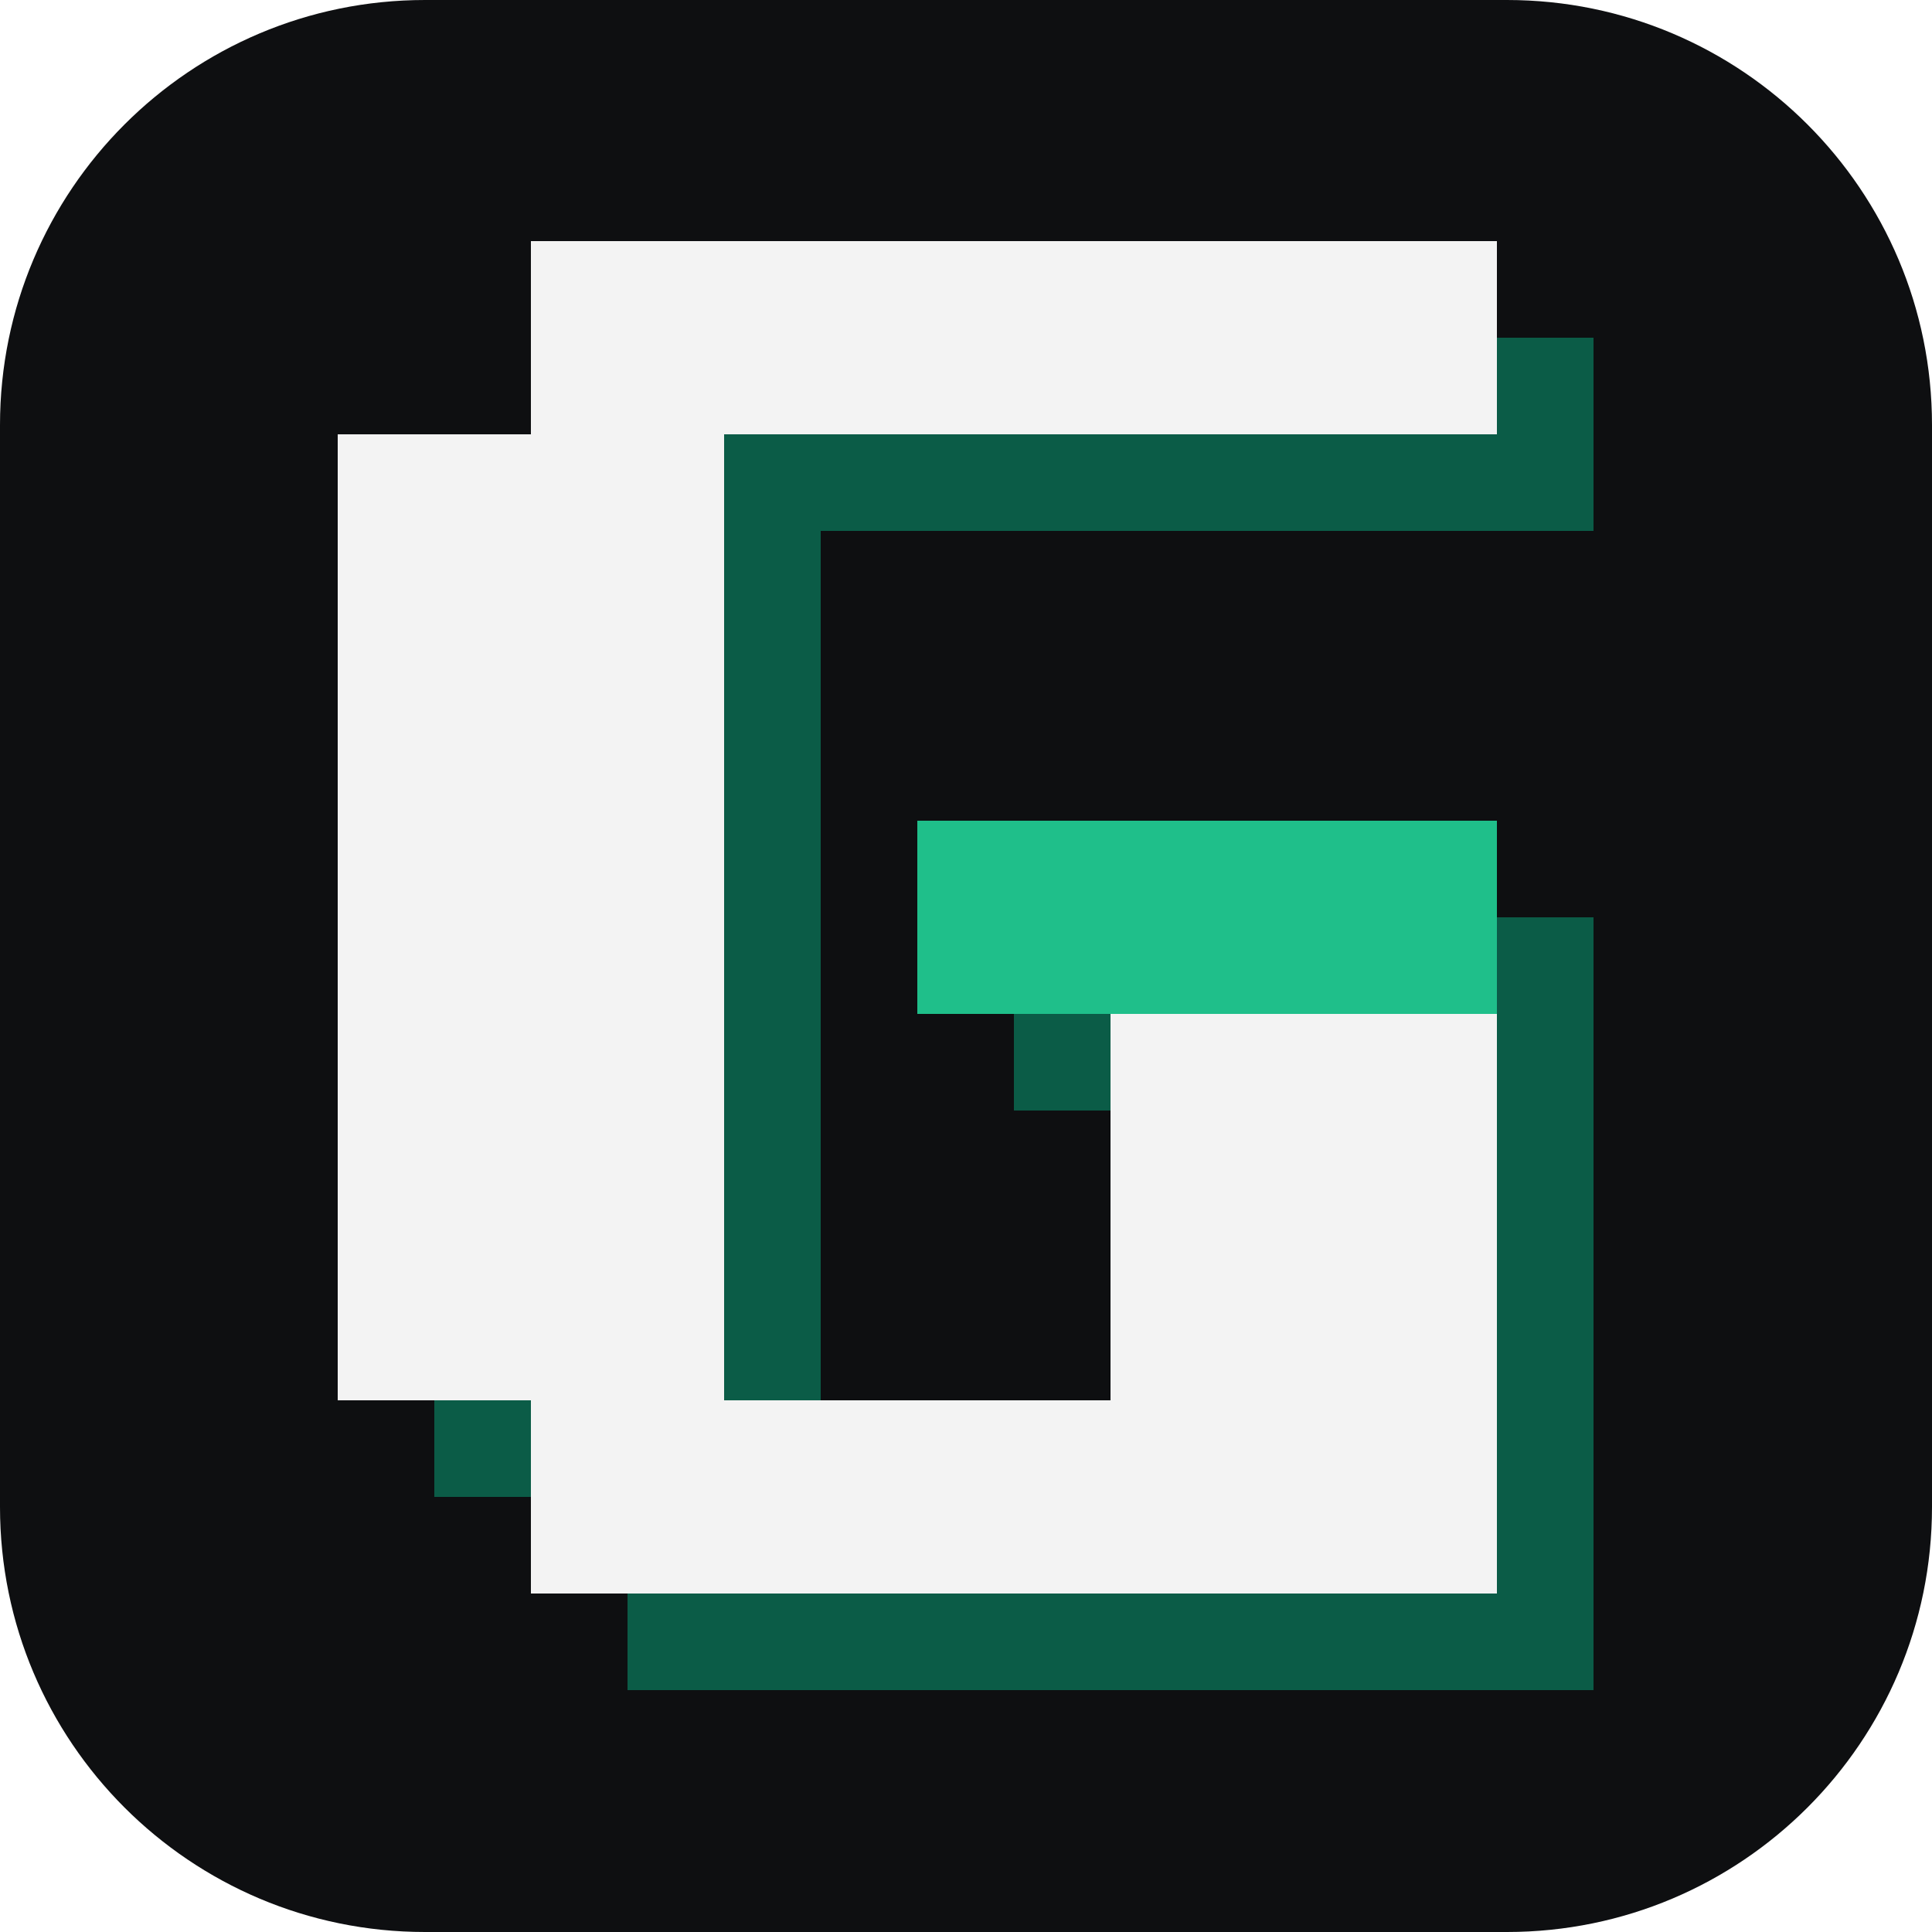
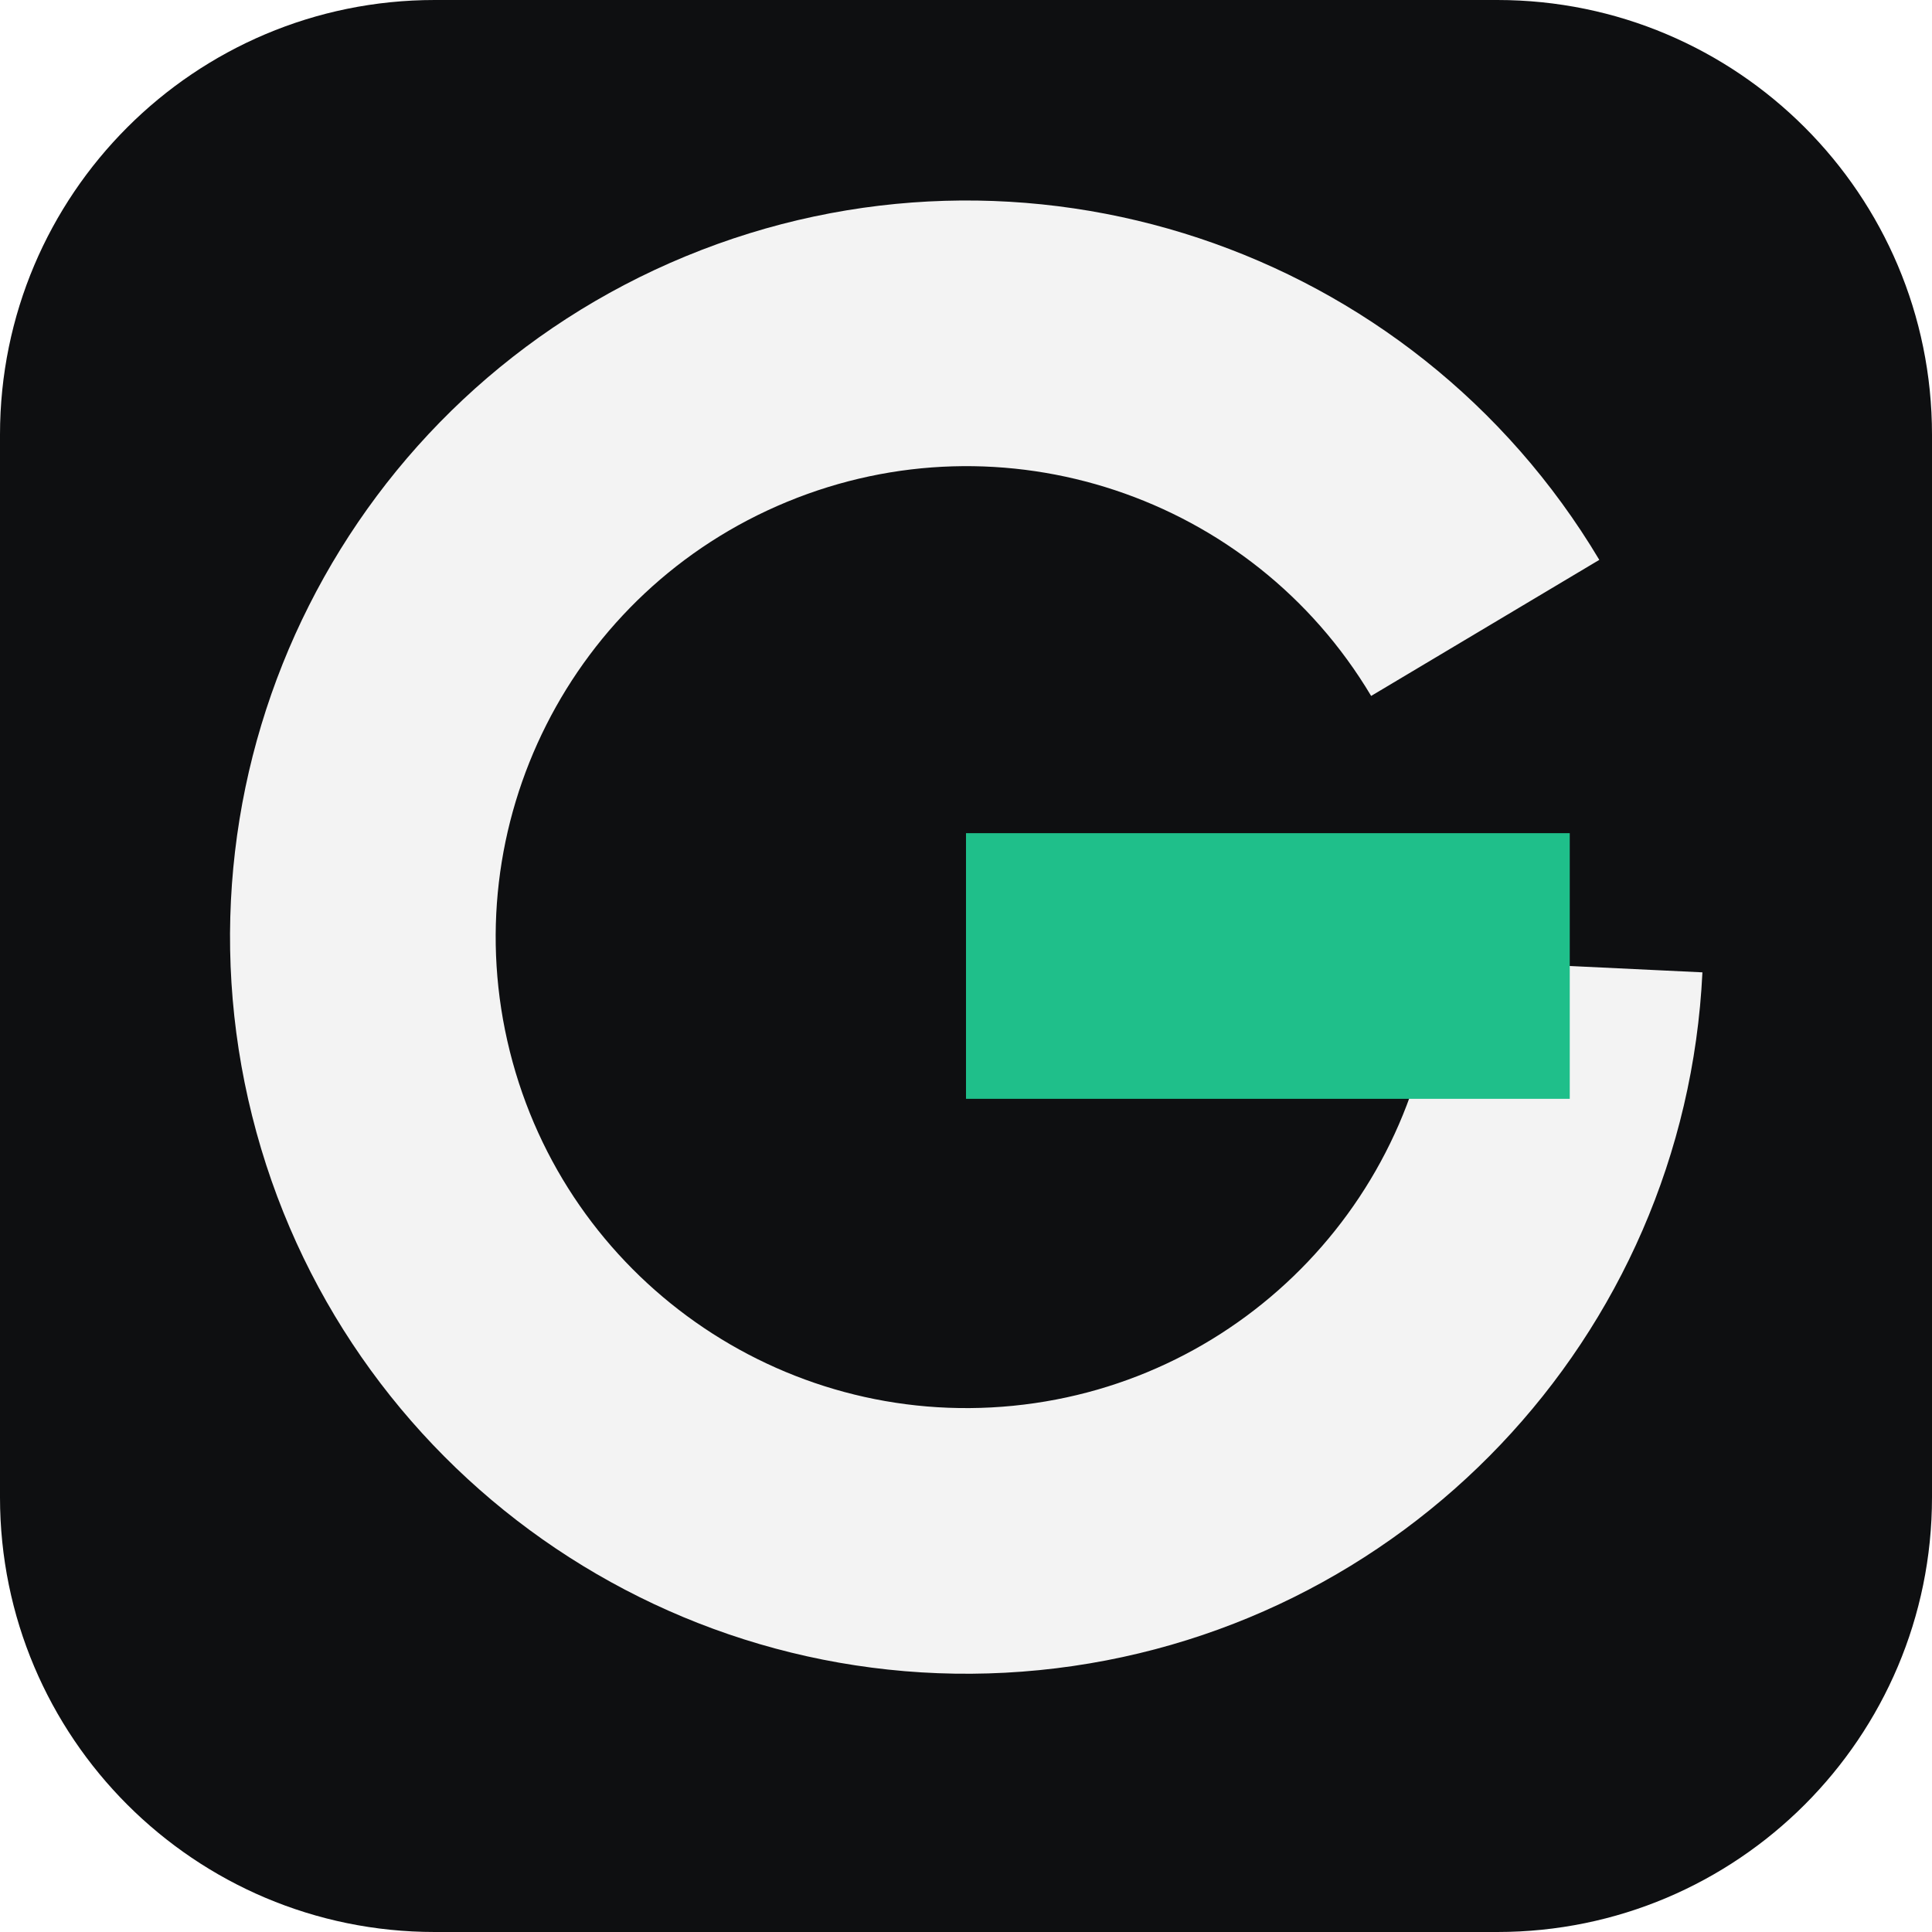
- <svg xmlns="http://www.w3.org/2000/svg" viewBox="0 0 10 10">
-   <rect width="10" height="10" rx="2.2" fill="#0e0f11" />
-   <g shape-rendering="crispEdges">
-     <path fill="#0b5c47" d="M3.25 1.75h5v1h-5zM2.25 2.75h2v1h-2zM2.25 3.75h2v1h-2zM2.25 4.75h2v1h-2zM5.25 4.75h3v1h-3zM2.25 5.75h2v1h-2zM6.25 5.75h2v1h-2zM2.25 6.75h2v1h-2zM6.25 6.75h2v1h-2zM3.25 7.75h5v1h-5z" />
-     <path fill="#f3f3f3" d="M2.75 1.25h5v1h-5zM1.75 2.25h2v1h-2zM1.75 3.25h2v1h-2zM1.75 4.25h2v1h-2zM1.75 5.25h2v1h-2zM5.75 5.25h2v1h-2zM1.75 6.25h2v1h-2zM5.75 6.25h2v1h-2zM2.75 7.25h5v1h-5z" />
-     <path fill="#1fbf8a" d="M4.75 4.25h3v1h-3z" />
-   </g>
+ <svg xmlns="http://www.w3.org/2000/svg" viewBox="0 0 16 16">
+   <rect width="16" height="16" rx="3.6" fill="#0e0f11" />
+   <path fill="none" stroke="#f3f3f3" stroke-width="2.2" d="M12.3 5.2A5 5 0 1 0 13 8" />
+   <path fill="#1fbf8a" d="M8 6.9h5v2.2H8z" />
</svg>
